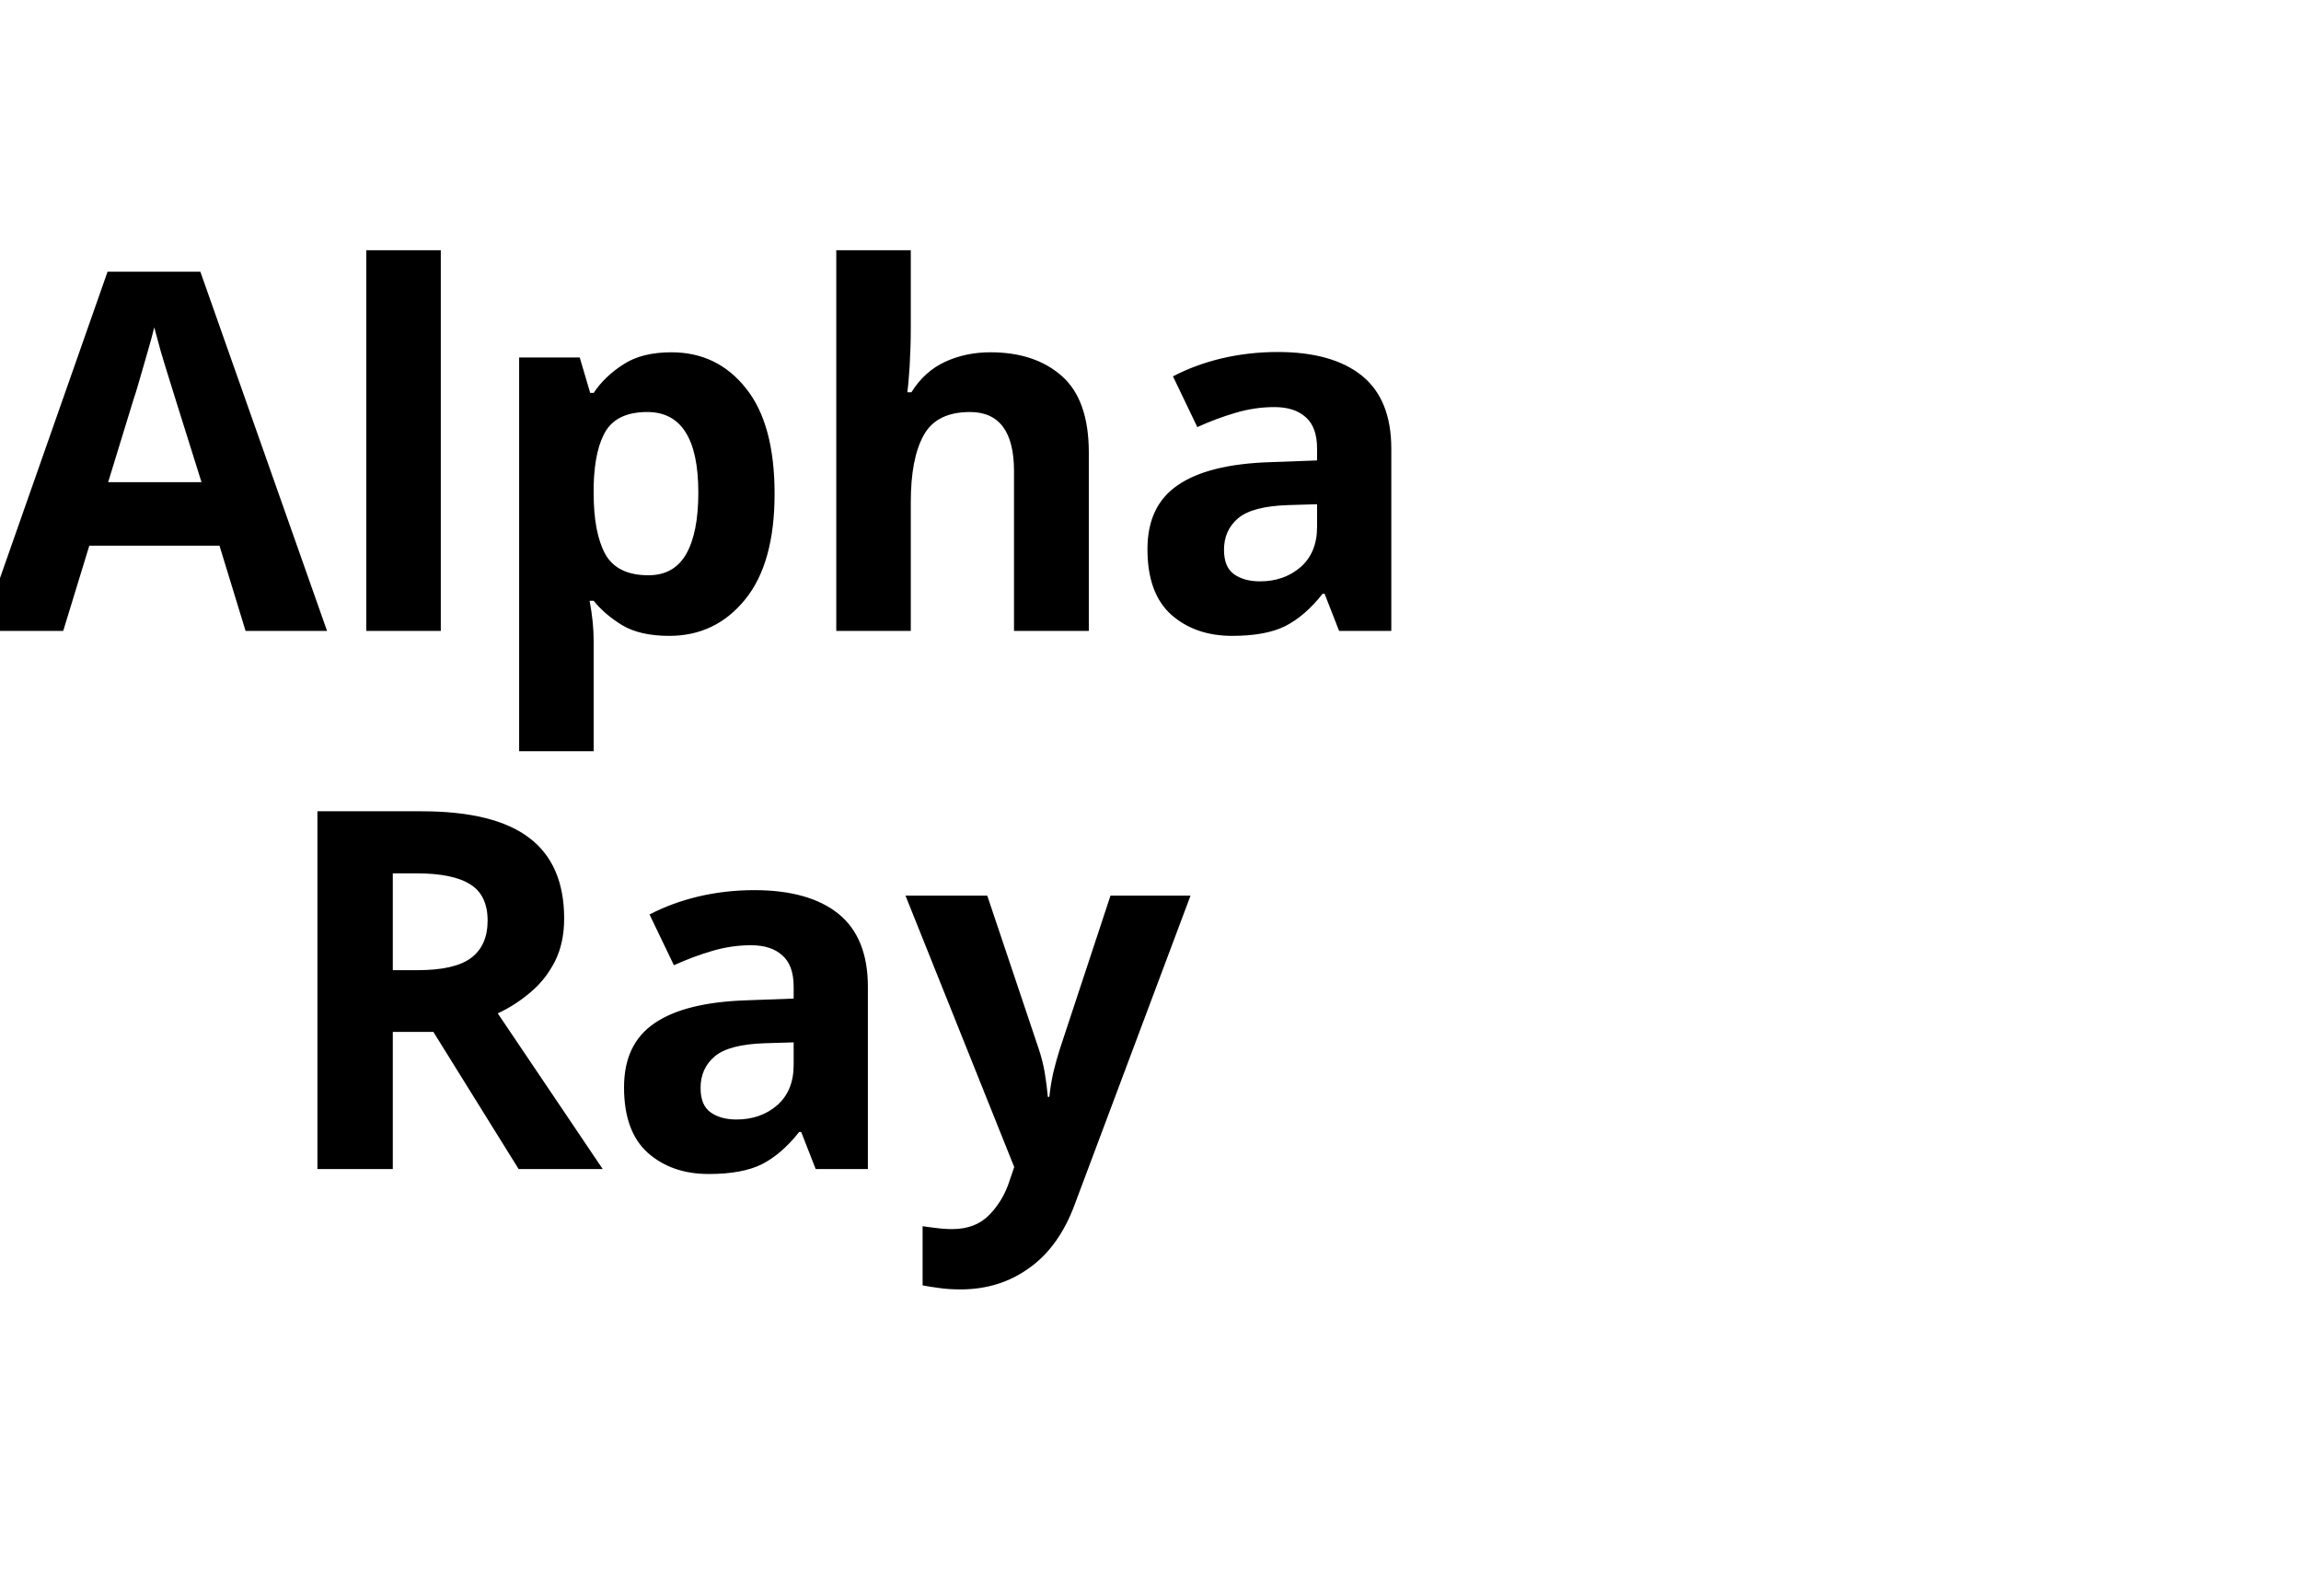
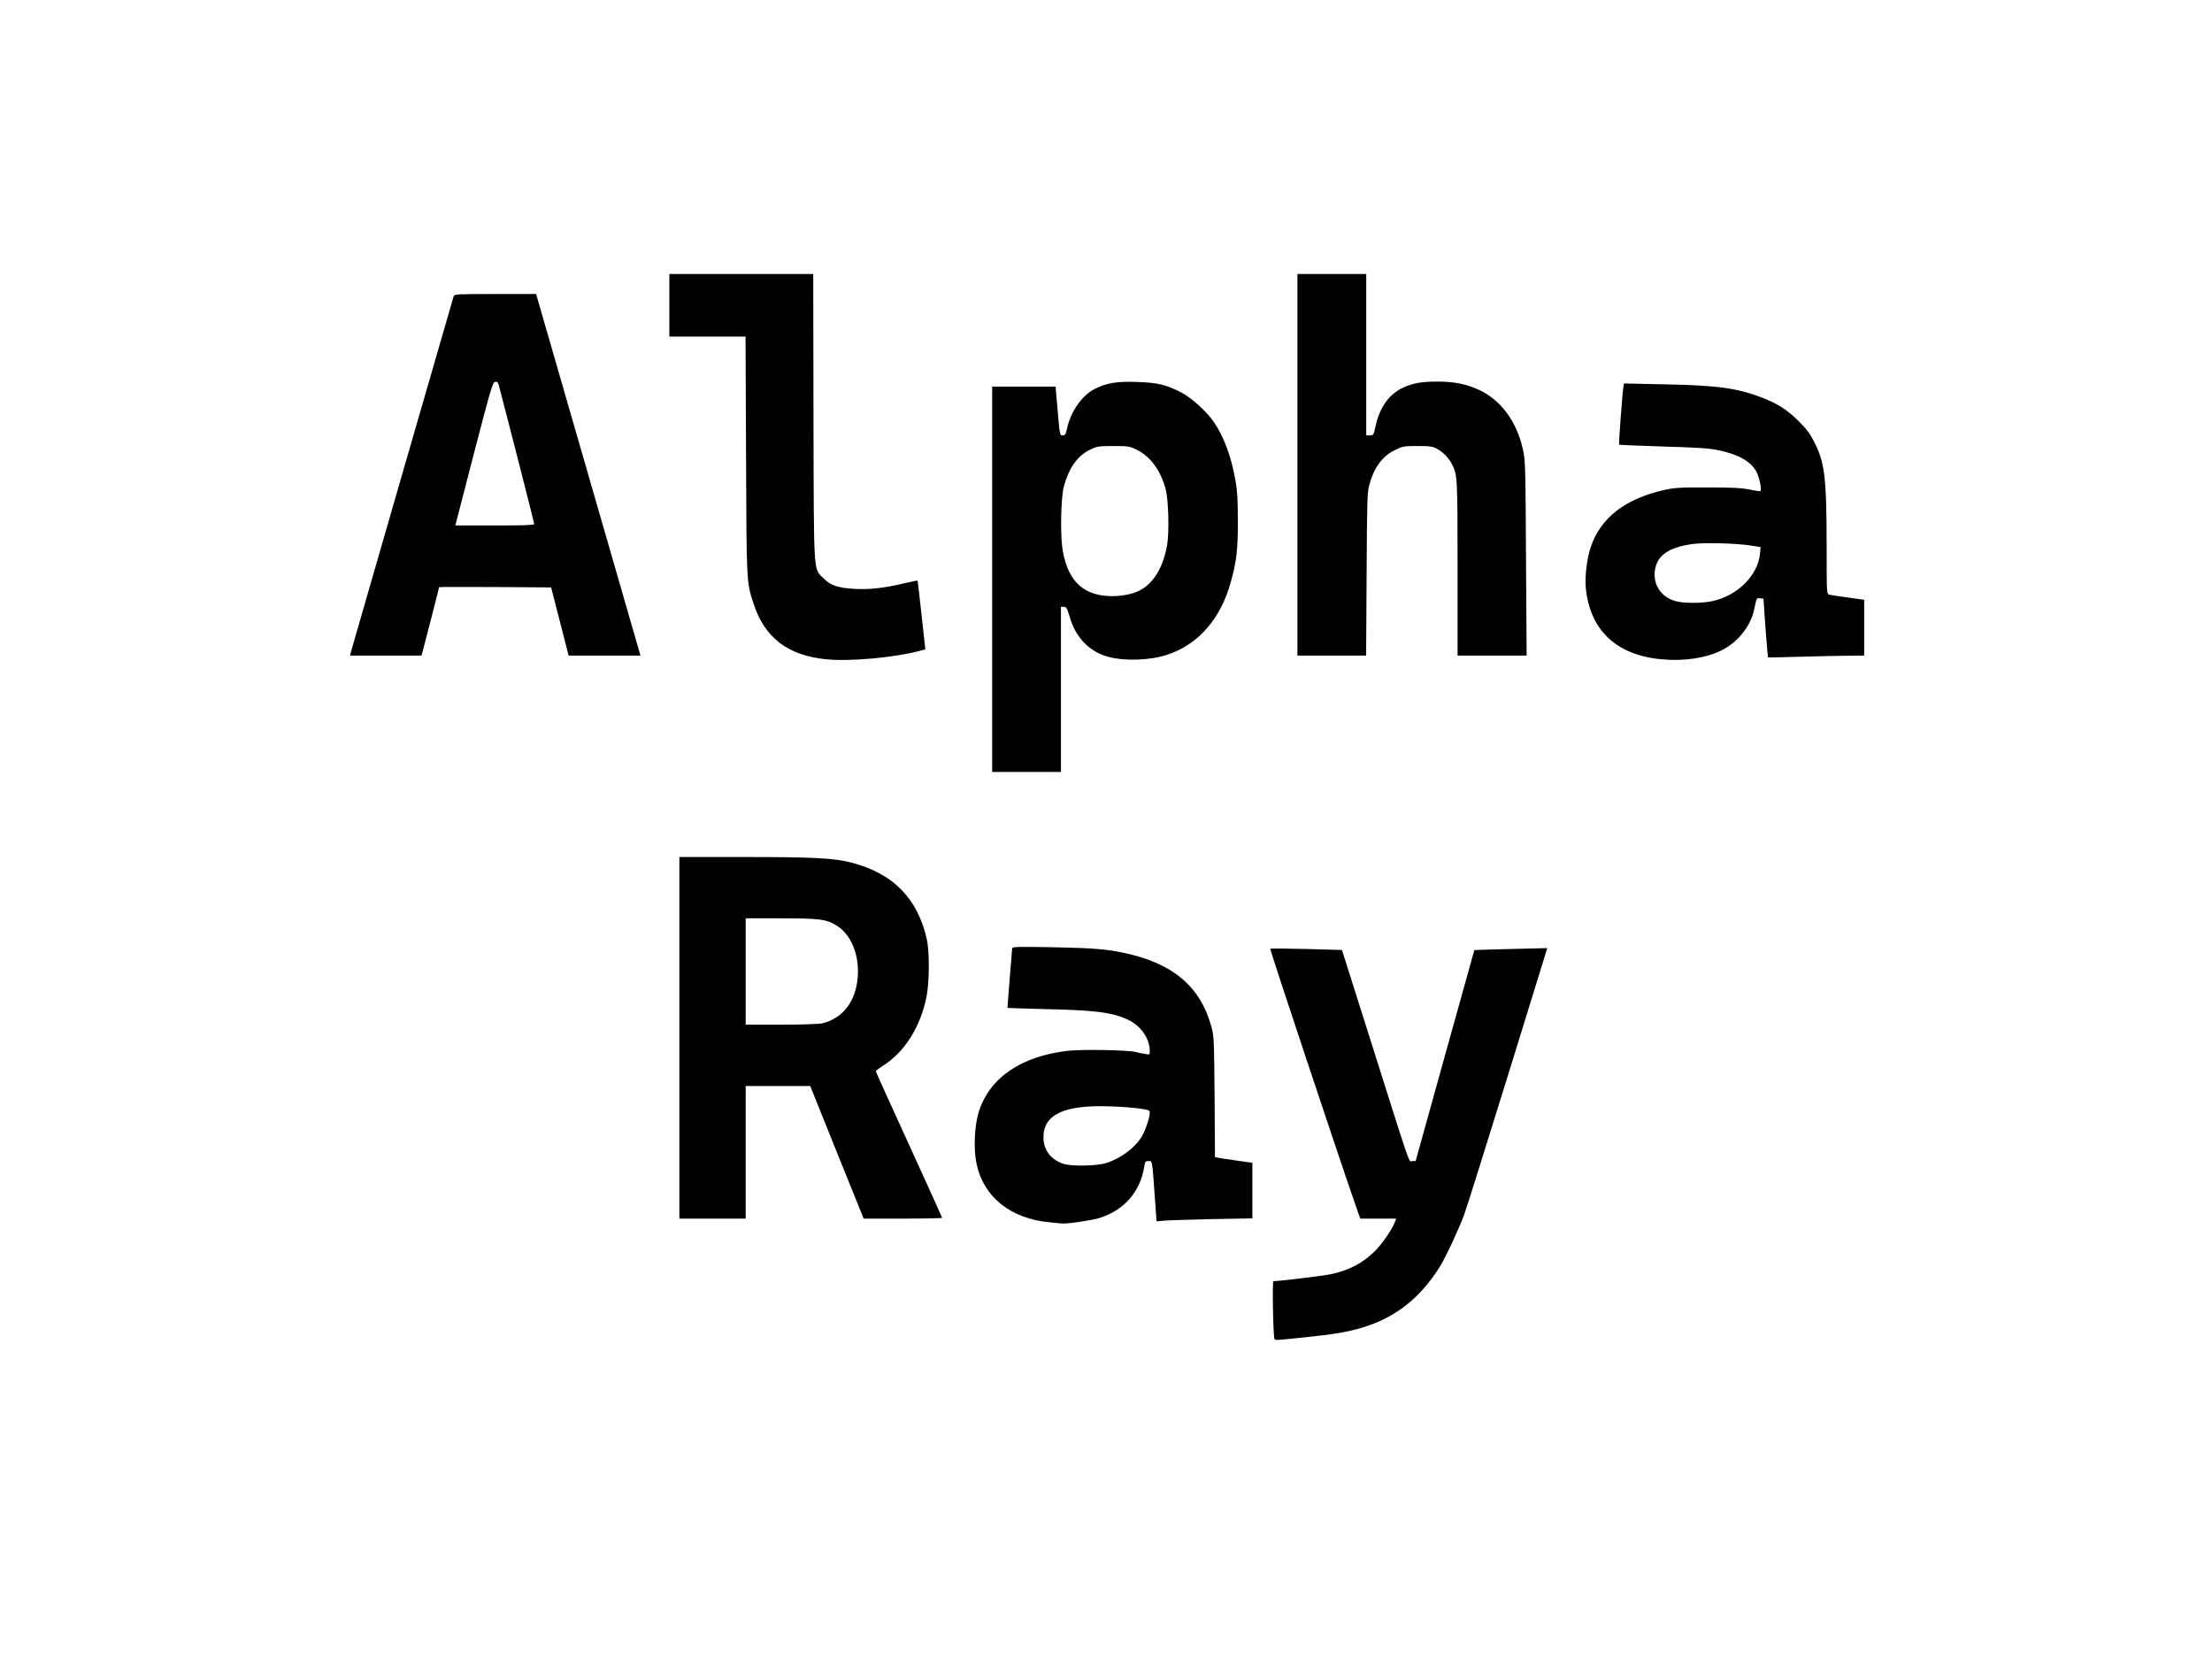
- <svg xmlns="http://www.w3.org/2000/svg" width="124" height="86" fill="currentColor" overflow="hidden">
-   <defs>
-     <clipPath id="clip0">
-       <rect x="181" y="187" width="124" height="86" />
-     </clipPath>
-   </defs>
-   <g clip-path="url(#clip0)" transform="translate(-181 -187)">
-     <text font-family="Cascadia Code,Cascadia Code_MSFontService,sans-serif" font-weight="600" font-size="27" transform="translate(180 221)">Alpha<tspan font-size="27" x="15.667" y="29">Ray</tspan>
-     </text>
+ <svg xmlns="http://www.w3.org/2000/svg" version="1.0" fill="currentColor" width="80px" height="60px" viewBox="0 0 1722 1326" preserveAspectRatio="xMidYMid meet">
+   <g>
+     <path d="M995.7 1070.3 c-1.1 -1.8 -1.9 -46.3 -0.9 -46.3 4.7 0 40.2 -4.3 46.1 -5.6 14.8 -3.2 25.5 -8.9 35.2 -18.6 5.4 -5.4 13 -16.3 15.5 -22.3 l1.4 -3.5 -14.4 0 -14.4 0 -3.9 -11.2 c-12.5 -35.7 -68.5 -204 -68 -204.4 0.3 -0.4 13.3 -0.3 28.9 0.1 l28.4 0.8 21.4 67.6 c35.5 112.3 31.7 101.1 34.8 101.1 l2.7 0 23.4 -84.3 c12.9 -46.3 23.5 -84.3 23.5 -84.3 0.1 -0.1 13.2 -0.5 29.2 -0.9 l29.1 -0.7 -31.3 101.3 c-17.3 55.8 -33 105.9 -35 111.4 -4.1 11.3 -14.9 34.5 -19.6 42 -16.1 25.6 -36.3 41.3 -63.3 49 -11.7 3.4 -21.7 5 -45.6 7.5 -22 2.3 -22.6 2.3 -23.2 1.3z" />
+     <path d="M816.5 977 c-31.8 -2.8 -53.6 -20.3 -59.1 -47.5 -2.4 -11.7 -1.5 -30.2 2 -41.1 8.6 -27 33.8 -44.2 70.9 -48.5 11.2 -1.3 47.5 -0.7 54.2 0.9 2.2 0.6 5.7 1.3 7.8 1.6 3.6 0.7 3.7 0.6 3.7 -2.2 0 -10 -7.1 -20.3 -17.3 -25.1 -12.9 -6 -25.8 -7.7 -68.2 -8.6 -15.4 -0.4 -28.1 -0.8 -28.2 -0.9 -0.1 -0.1 0.7 -10.5 1.7 -23.1 1.1 -12.7 2 -23.7 2 -24.5 0 -1.3 4 -1.4 32.2 -0.9 31.7 0.6 43.2 1.5 57.1 4.5 39 8.2 61.1 26.8 69.9 58.9 2.1 7.6 2.2 10.3 2.6 56.2 l0.3 48.1 2.2 0.5 c1.2 0.3 7.9 1.3 15 2.3 l12.7 1.8 0 22.2 0 22.2 -31.7 0.6 c-17.5 0.4 -34.8 0.9 -38.4 1.2 l-6.5 0.6 -1.2 -16.9 c-2.4 -33.4 -2.1 -31.3 -5.2 -31.3 -2.5 0 -2.8 0.4 -3.4 4.3 -3.1 20.1 -16 35 -35.8 41.2 -6.4 2 -26.5 4.9 -30.3 4.4 -0.5 -0.1 -4.6 -0.5 -9 -0.9z m44.6 -47.4 c11.8 -3.7 23.3 -12.3 28.6 -21.4 2.8 -4.7 6.3 -15.1 6.3 -18.7 0 -2.1 -0.7 -2.4 -7.7 -3.4 -4.3 -0.7 -14.8 -1.5 -23.3 -1.8 -37.3 -1.4 -54 6.3 -54 24.8 0 10.4 6.4 18.4 17 21.4 6.7 1.8 26.1 1.4 33.1 -0.9z" />
+     <path d="M520 829.5 l0 -144.5 51.4 0 c56 0 71.6 0.8 85.9 4.4 33.2 8.5 53 28.4 60.4 61 2.3 10 2.2 34.3 -0.1 46 -4.8 24.3 -17.5 44.5 -35.1 55.6 -3 1.9 -5.4 3.8 -5.5 4.2 0 0.4 11.9 26.7 26.5 58.6 14.6 31.9 26.5 58.2 26.5 58.6 0 0.3 -14.1 0.6 -31.4 0.6 l-31.3 0 -21.4 -53 -21.3 -53 -25.8 0 -25.8 0 0 53 0 53 -26.5 0 -26.5 0 0 -144.5z m113.8 -11.5 c15.5 -3.6 25.6 -15.3 28.3 -32.9 2.8 -18.8 -3.6 -37.1 -15.9 -45 -8.5 -5.4 -13.5 -6.1 -44.9 -6.1 l-28.3 0 0 42.5 0 42.5 28.3 0 c15.5 0 30.1 -0.5 32.5 -1z" />
+     <path d="M770 463 l0 -154 25.4 0 25.3 0 1.2 13.8 c2.2 25.9 2.1 25.2 4.6 25.2 1.8 0 2.4 -0.9 3.4 -5.7 3 -13.7 12.2 -26.6 22.4 -31.6 9.7 -4.7 17.4 -6 33.7 -5.4 16.3 0.5 23.5 2.3 35.3 8.5 8.2 4.2 20.3 15.3 25.9 23.5 8.3 12.2 14.2 28.4 17.5 48 1.3 7.5 1.7 15.8 1.7 31.7 0 22.5 -1.1 31.9 -5.6 48 -8.1 29.7 -26.2 50.4 -51.2 58.4 -13.7 4.5 -33.5 5.1 -46.8 1.6 -15.1 -4.1 -26.1 -15.4 -30.8 -31.9 -2.1 -7.1 -2.7 -8.1 -4.7 -8.1 l-2.3 0 0 66 0 66 -27.5 0 -27.5 0 0 -154z m111.6 11.4 c14.5 -4 24.1 -17 28.1 -37.9 2 -10.4 1.3 -37.2 -1.1 -45.9 -4.2 -15 -12.2 -25.8 -23.1 -31.2 -5.7 -2.7 -6.7 -2.9 -18.5 -2.9 -11.4 0 -13 0.2 -18.1 2.6 -10.5 4.9 -17.3 14.3 -21.5 29.4 -2.5 9.2 -3.1 39.2 -1 51.5 3.9 22.1 14 33.5 32.1 36 7.2 1 16.1 0.4 23.1 -1.6z" />
+     <path d="M637.9 527 c-31.1 -2.9 -50 -17.3 -58.8 -45.1 -5.5 -17.1 -5.4 -16.1 -5.8 -118.1 l-0.4 -94.8 -30.4 0 -30.5 0 0 -25 0 -25 57.5 0 57.5 0 0.2 114.3 c0.3 129.3 -0.2 120.8 8.3 129.2 5.4 5.5 11.7 7.5 25 8.2 11.6 0.6 23.5 -0.7 38.8 -4.4 5.9 -1.4 10.9 -2.4 11.1 -2.2 0.1 0.2 1.6 12.7 3.2 27.7 l3 27.2 -4 1.1 c-20 5.4 -55.5 8.7 -74.7 6.9z" />
+     <path d="M1305.5 527 c-36.4 -3.2 -57.6 -23 -61 -57 -0.9 -8.8 0.9 -24 4 -32.9 7.9 -23.2 27.4 -38.4 58.4 -45.4 8.5 -1.9 12.5 -2.2 35.1 -2.1 19.9 0 27.2 0.4 33.4 1.7 4.3 0.9 8.2 1.5 8.6 1.2 1.4 -0.9 -0.9 -11.7 -3.4 -16 -4.7 -8 -14.3 -13.3 -29.9 -16.6 -7.3 -1.6 -16.4 -2.2 -44.2 -3 -19.2 -0.6 -35.2 -1.3 -35.4 -1.5 -0.4 -0.4 2.7 -42.3 3.5 -46.4 l0.4 -2.5 32.8 0.7 c41.9 0.8 57.8 3 77.8 10.7 12.1 4.7 20.1 9.8 28.9 18.6 6.1 6 9.2 10.1 12.2 16 8.9 17.3 10.2 28.4 10.3 84.6 0 37.5 0 37.7 2.1 38.2 1.2 0.3 7.9 1.4 15 2.3 l12.9 1.8 0 22.3 0 22.3 -12.2 0.1 c-6.8 0 -24 0.4 -38.3 0.8 -14.3 0.4 -26.2 0.7 -26.4 0.5 -0.1 -0.1 -1 -10.8 -2 -23.6 l-1.6 -23.3 -2.7 -0.3 c-2.9 -0.3 -2.7 -0.8 -4.8 9.2 -2.9 13.4 -13.2 26.2 -26.4 32.6 -12.2 6 -29.7 8.6 -47.1 7z m40 -46.5 c20.1 -4.3 36.4 -20.3 38.2 -37.8 l0.5 -5.4 -7.3 -1.2 c-11.7 -1.9 -38.2 -2.6 -47.9 -1.2 -16.7 2.5 -25.7 8 -28.5 17.5 -4 13.3 3.8 25.8 17.6 28.5 7 1.4 19.8 1.2 27.4 -0.4z" />
+     <path d="M257.4 521.4 c0.6 -2.1 79.9 -277.1 82.2 -284.6 0.5 -1.7 2.9 -1.8 33.2 -1.8 l32.7 0 40.5 140.3 c22.2 77.1 41 142.1 41.7 144.5 l1.2 4.2 -28.7 0 -28.7 0 -7 -27.3 -7 -27.2 -44.7 -0.3 c-24.7 -0.1 -44.8 -0.1 -44.8 0.1 0 0.3 -10.1 39.8 -13.1 51 l-1 3.7 -28.5 0 -28.6 0 0.6 -2.6z m146.6 -102.5 c0 -0.9 -18.8 -74.7 -28.1 -110.2 -0.8 -3.1 -1.4 -3.8 -3.2 -3.5 -1.9 0.3 -3.3 5.1 -16.4 55.3 -7.8 30.3 -14.5 56 -14.8 57.3 l-0.5 2.2 31.5 0 c23 0 31.5 -0.3 31.5 -1.1z" />
+     <path d="M1014 371.5 l0 -152.5 27.5 0 27.5 0 0 64.5 0 64.5 2.9 0 c2.8 0 3 -0.3 4.6 -7.5 3.3 -15 10.7 -25.4 21.8 -30.6 8.1 -3.7 14.6 -4.9 27.8 -4.9 13.7 0 23.2 2 33.8 7 17.1 8.2 29.3 25 34.3 47 2 9.1 2.1 12.5 2.5 87.3 l0.5 77.7 -27.6 0 -27.6 0 0 -69.7 c0 -73.1 -0.1 -74.7 -4.5 -83.3 -2.4 -4.8 -7.2 -9.8 -12 -12.3 -3.4 -1.9 -5.6 -2.2 -15.5 -2.2 -11 0 -11.8 0.1 -18.2 3.3 -10.1 4.9 -16.7 14.1 -20.5 28.3 -1.5 5.7 -1.7 13.9 -2 71.2 l-0.4 64.7 -27.4 0 -27.5 0 0 -152.5z" />
  </g>
</svg>
